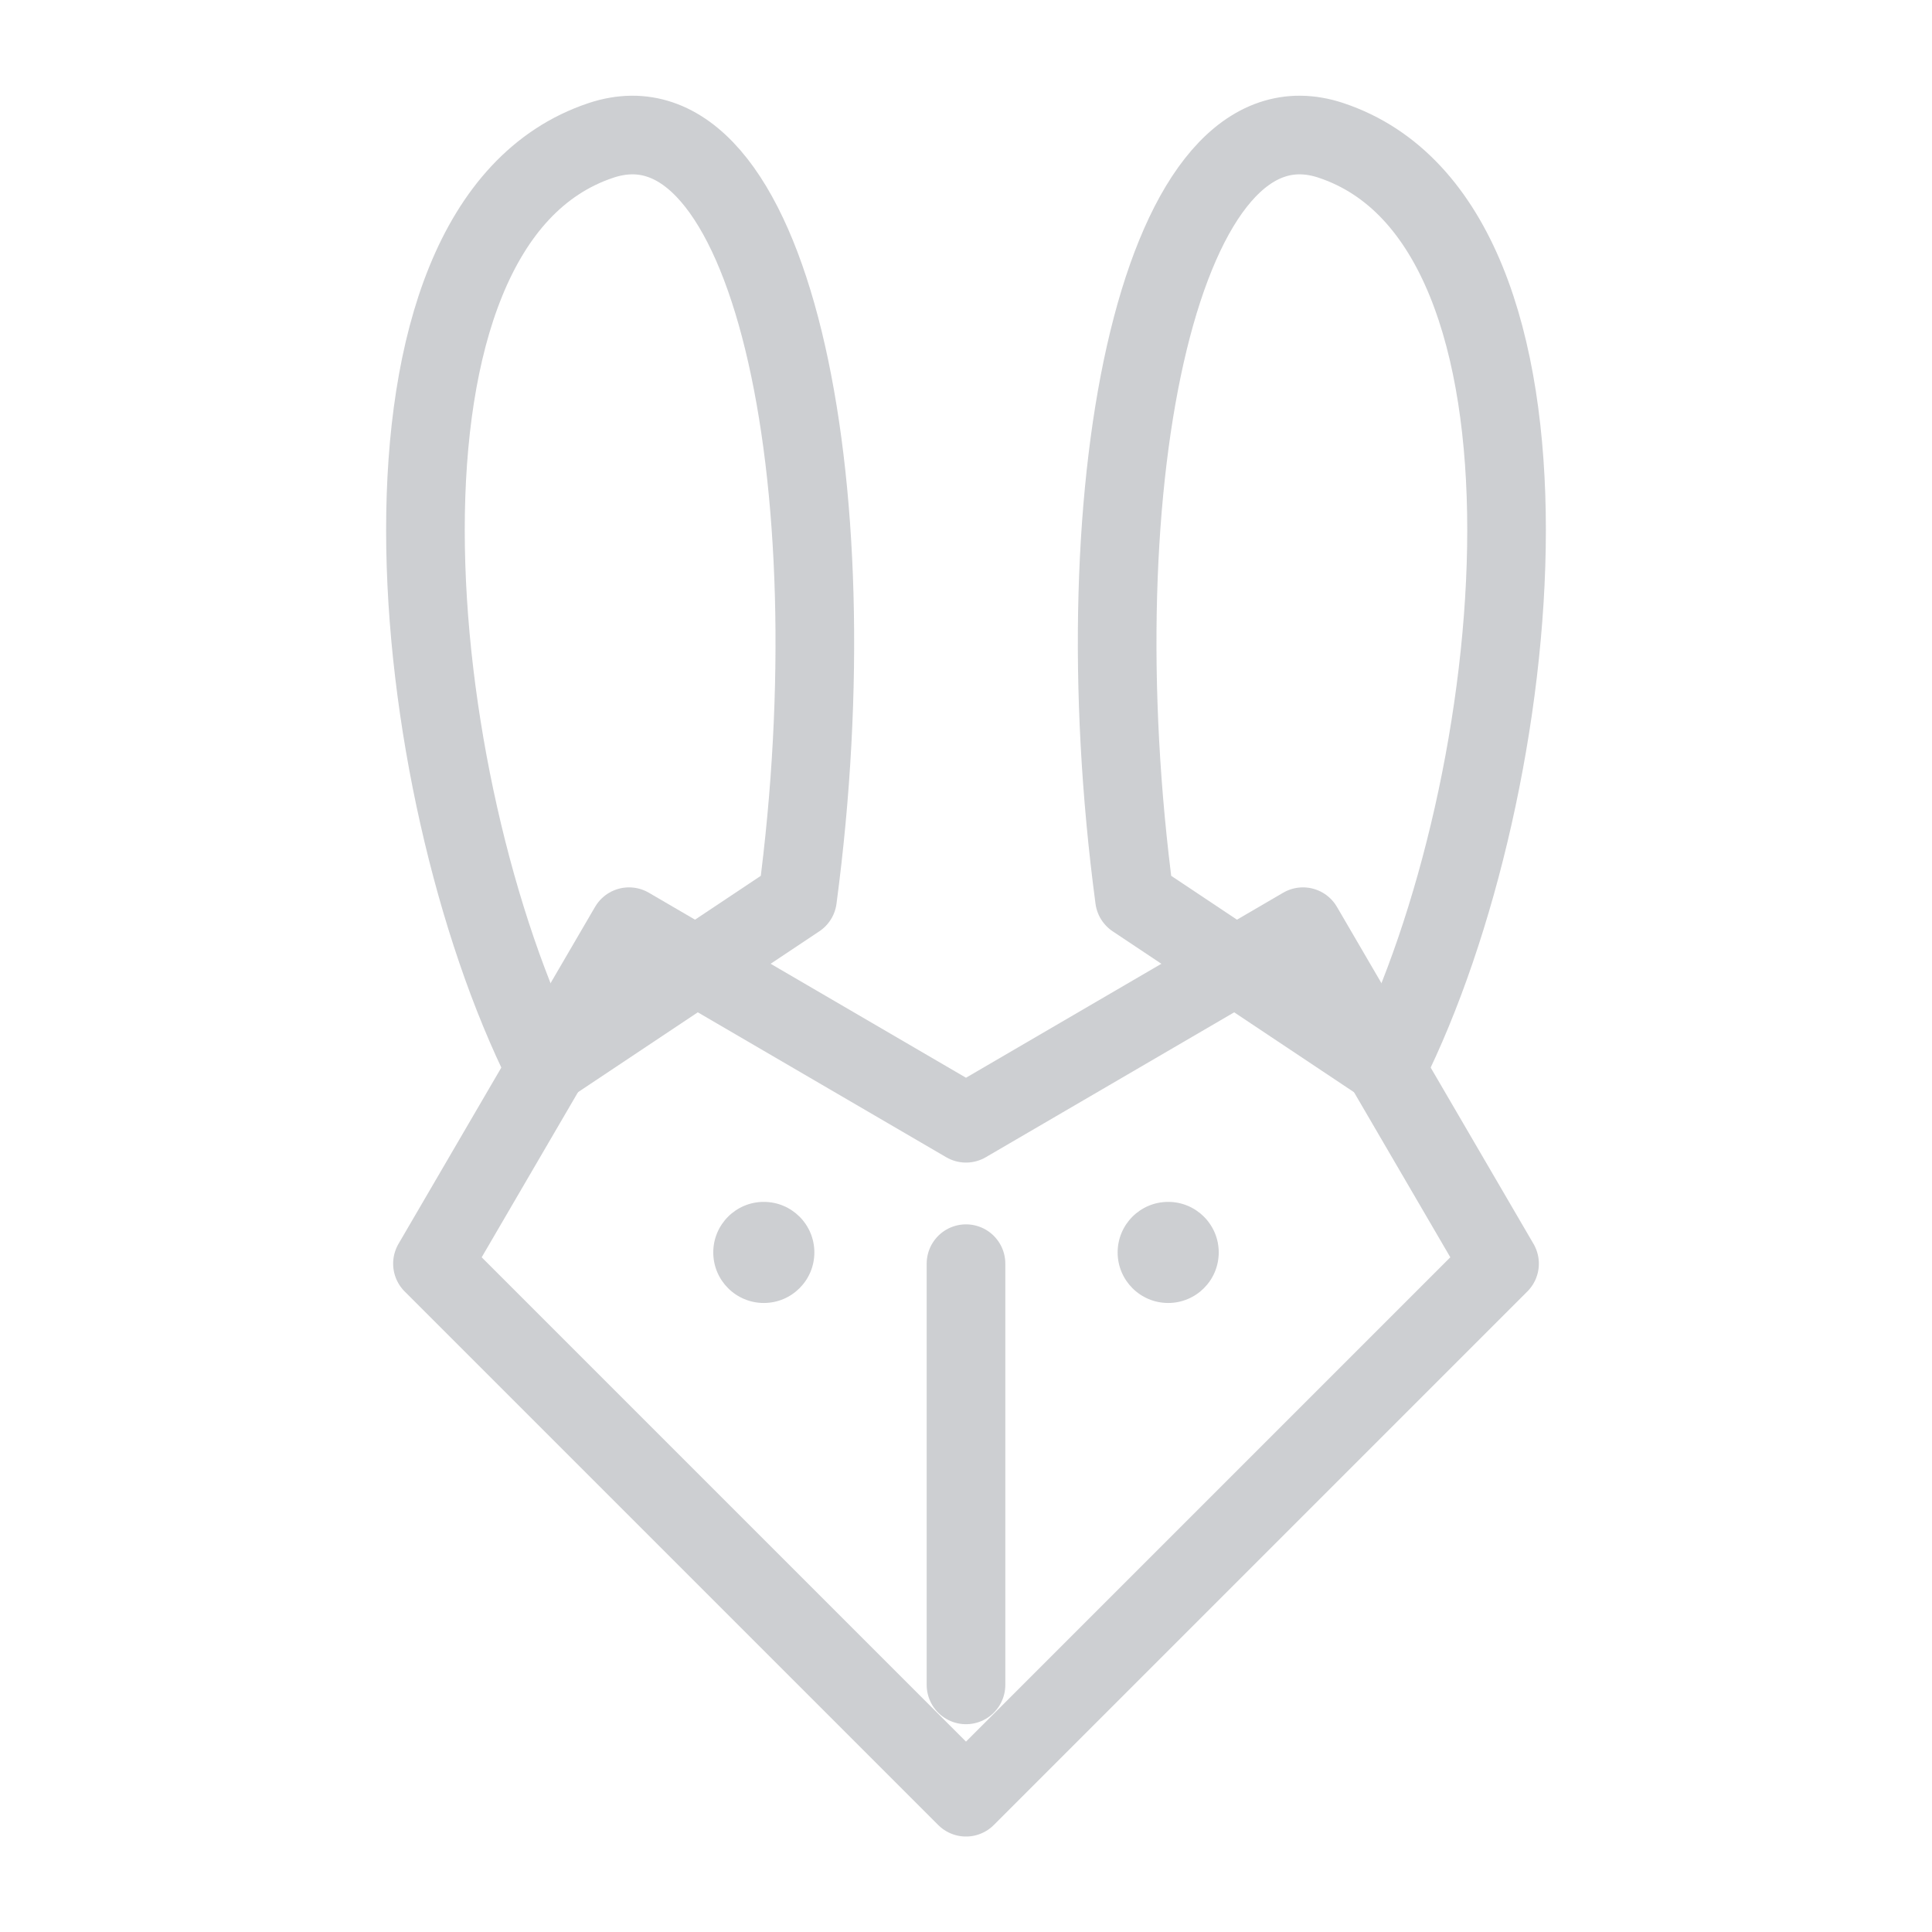
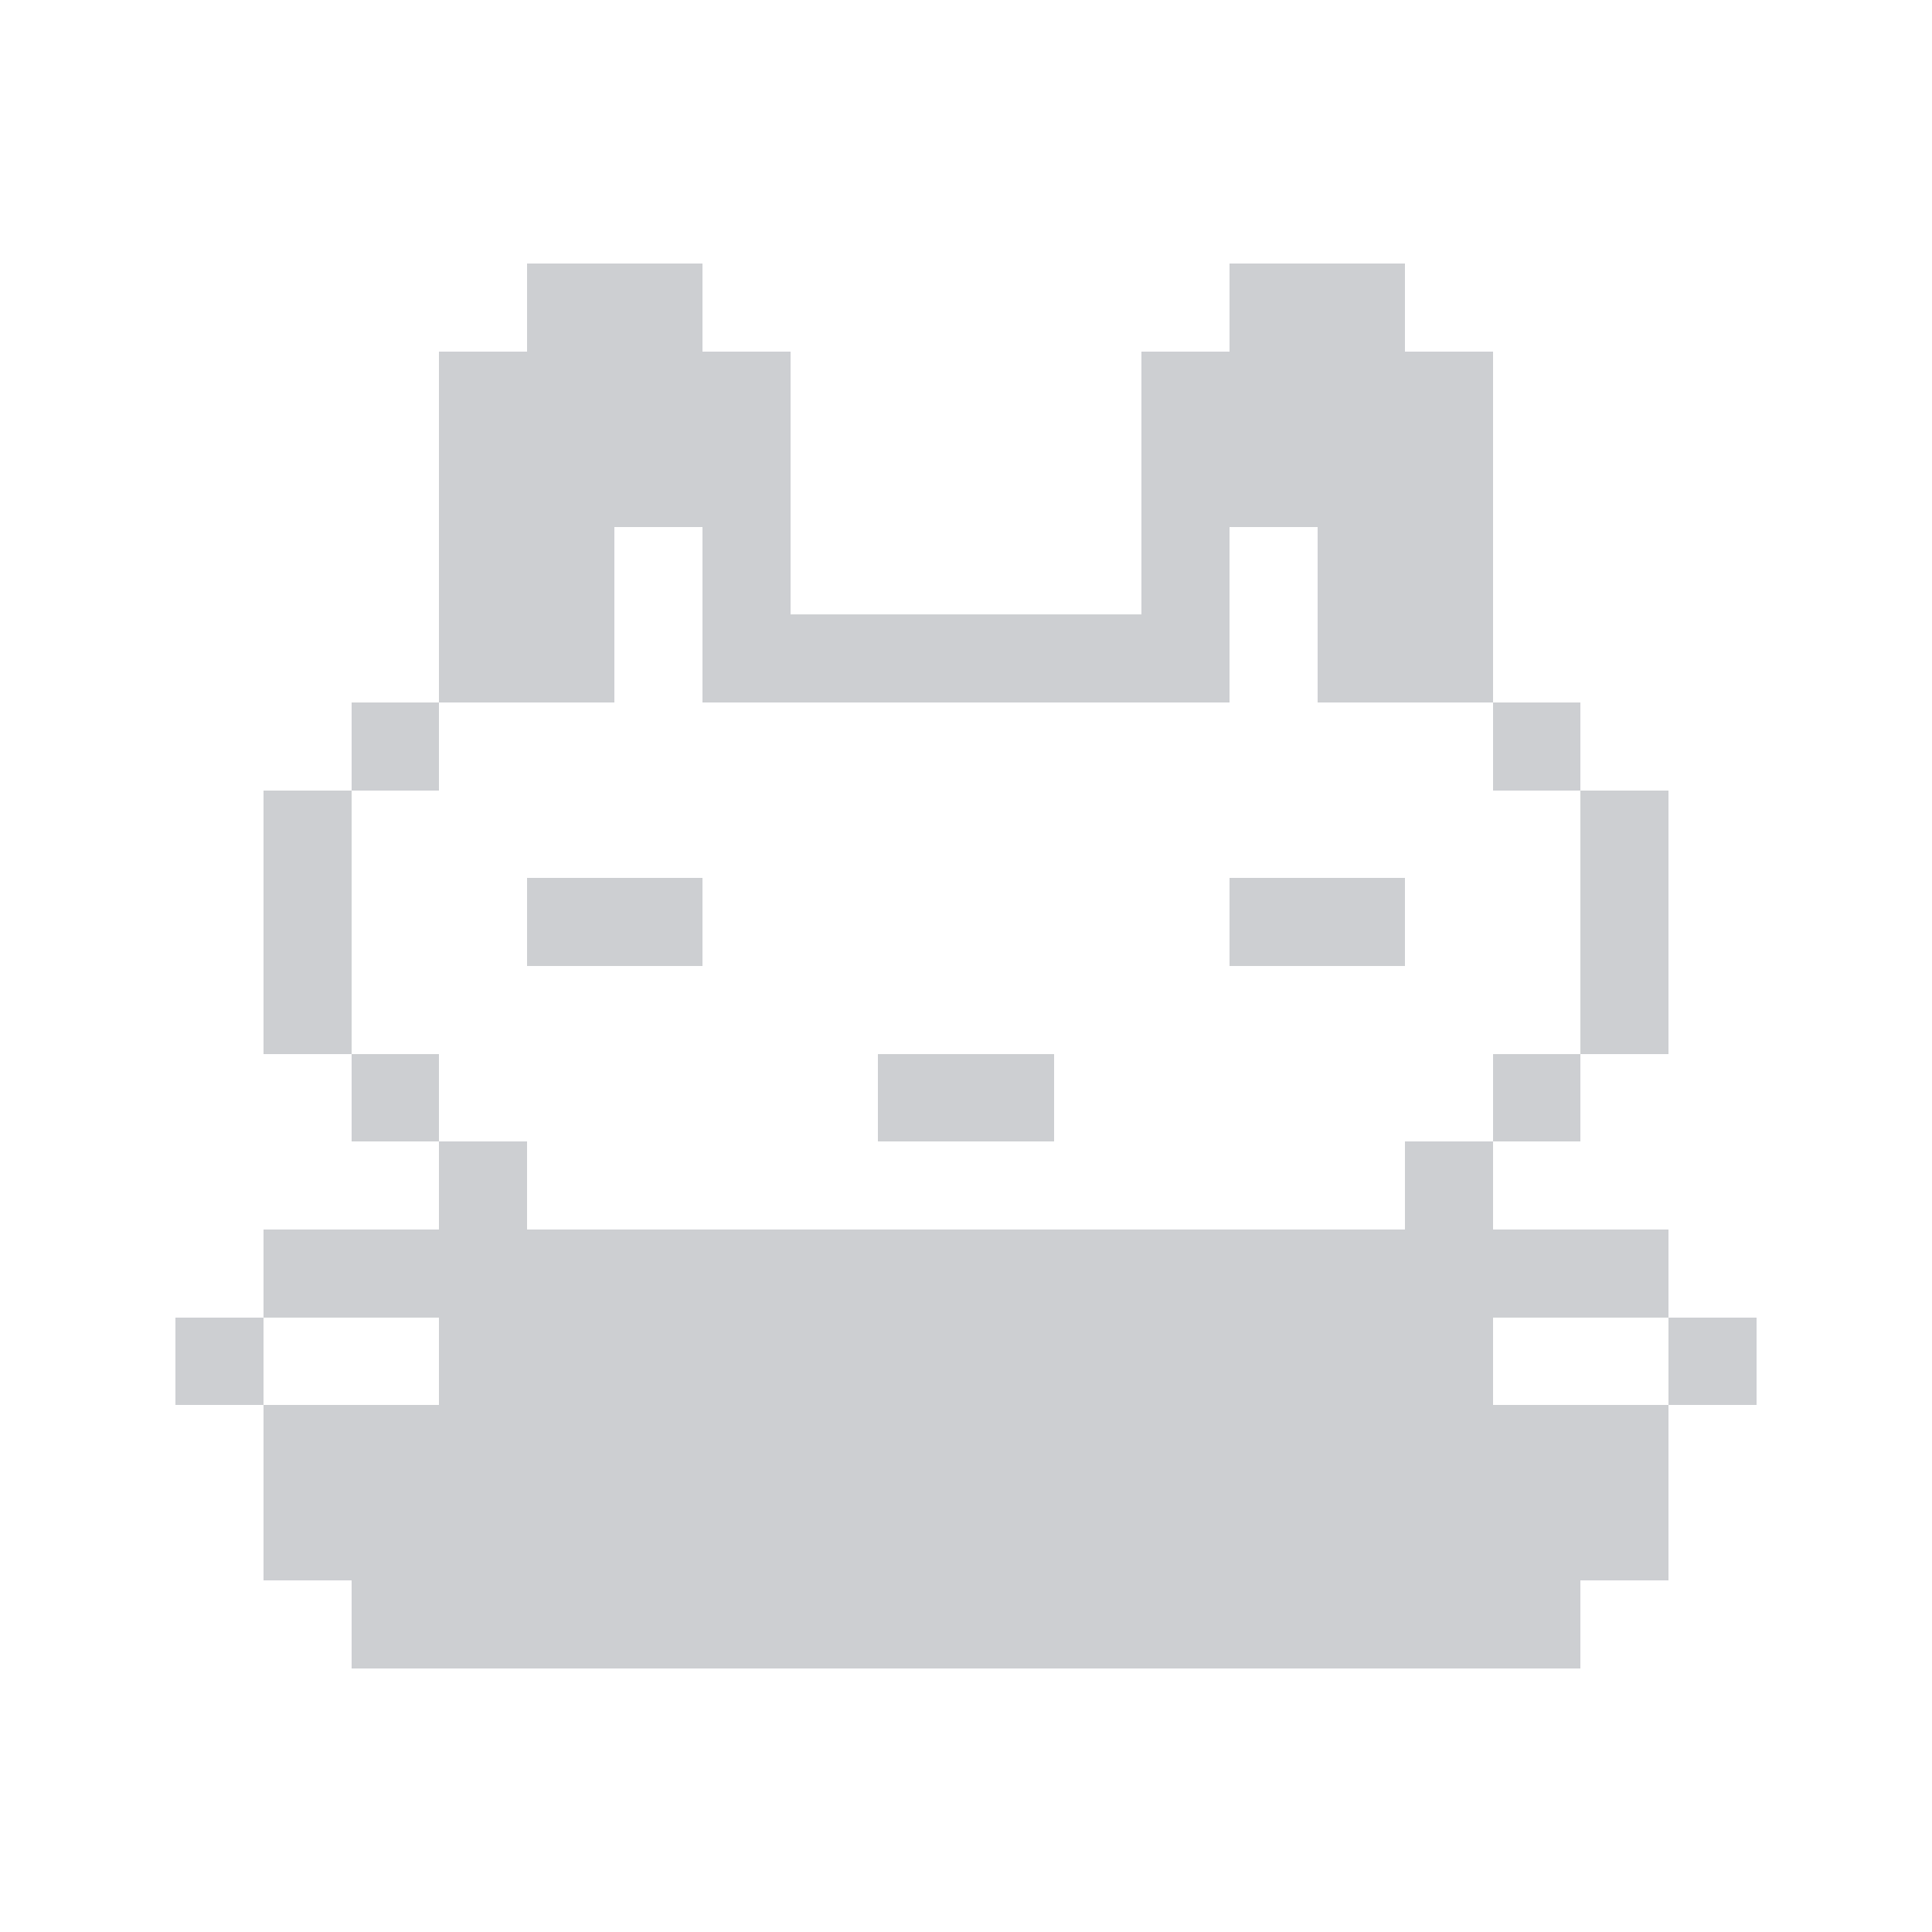
- <svg xmlns="http://www.w3.org/2000/svg" width="260" height="260" viewBox="78 60 344 344" fill="none" opacity="0.22" stroke="#1c2330" stroke-linecap="round" stroke-linejoin="round">
-   <path d="M175 250C150 200 140 100 185 85C215 75 230 145 220 220Z" stroke-width="14" />
-   <path d="M325 250C350 200 360 100 315 85C285 75 270 145 280 220Z" stroke-width="14" />
-   <path d="M190 225L250 260L310 225L345 285L250 380L155 285Z" stroke-width="14" />
-   <path d="M250 285L250 360" stroke-width="14" />
-   <circle cx="214" cy="283" r="9" fill="#1c2330" stroke="none" />
-   <circle cx="286" cy="283" r="9" fill="#1c2330" stroke="none" />
+ <svg xmlns="http://www.w3.org/2000/svg" width="260" height="260" viewBox="0 -3 22 22" opacity="0.22" fill="#1c2330" shape-rendering="crispEdges">
+   <path d="M6 0h2v1h-2zM14 0h2v1h-2zM5 1h1v1h-1zM6 1h2v1h-2zM8 1h1v1h-1zM13 1h1v1h-1zM14 1h2v1h-2zM16 1h1v1h-1zM5 2h1v1h-1zM6 2h2v1h-2zM8 2h1v1h-1zM13 2h1v1h-1zM14 2h2v1h-2zM16 2h1v1h-1zM5 3h1v1h-1zM6 3h1v1h-1zM8 3h1v1h-1zM13 3h1v1h-1zM15 3h1v1h-1zM16 3h1v1h-1zM5 4h1v1h-1zM6 4h1v1h-1zM8 4h6v1h-6zM15 4h1v1h-1zM16 4h1v1h-1zM4 5h1v1h-1zM17 5h1v1h-1zM3 6h1v1h-1zM18 6h1v1h-1zM3 7h1v1h-1zM6 7h2v1h-2zM14 7h2v1h-2zM18 7h1v1h-1zM3 8h1v1h-1zM18 8h1v1h-1zM4 9h1v1h-1zM10 9h2v1h-2zM17 9h1v1h-1zM5 10h1v1h-1zM16 10h1v1h-1zM3 11h2v1h-2zM5 11h12v1h-12zM17 11h2v1h-2zM2 12h1v1h-1zM5 12h5v1h-5zM10 12h2v1h-2zM12 12h5v1h-5zM19 12h1v1h-1zM3 13h2v1h-2zM5 13h12v1h-12zM17 13h2v1h-2zM3 14h1v1h-1zM4 14h14v1h-14zM18 14h1v1h-1zM4 15h14v1h-14z" />
</svg>
